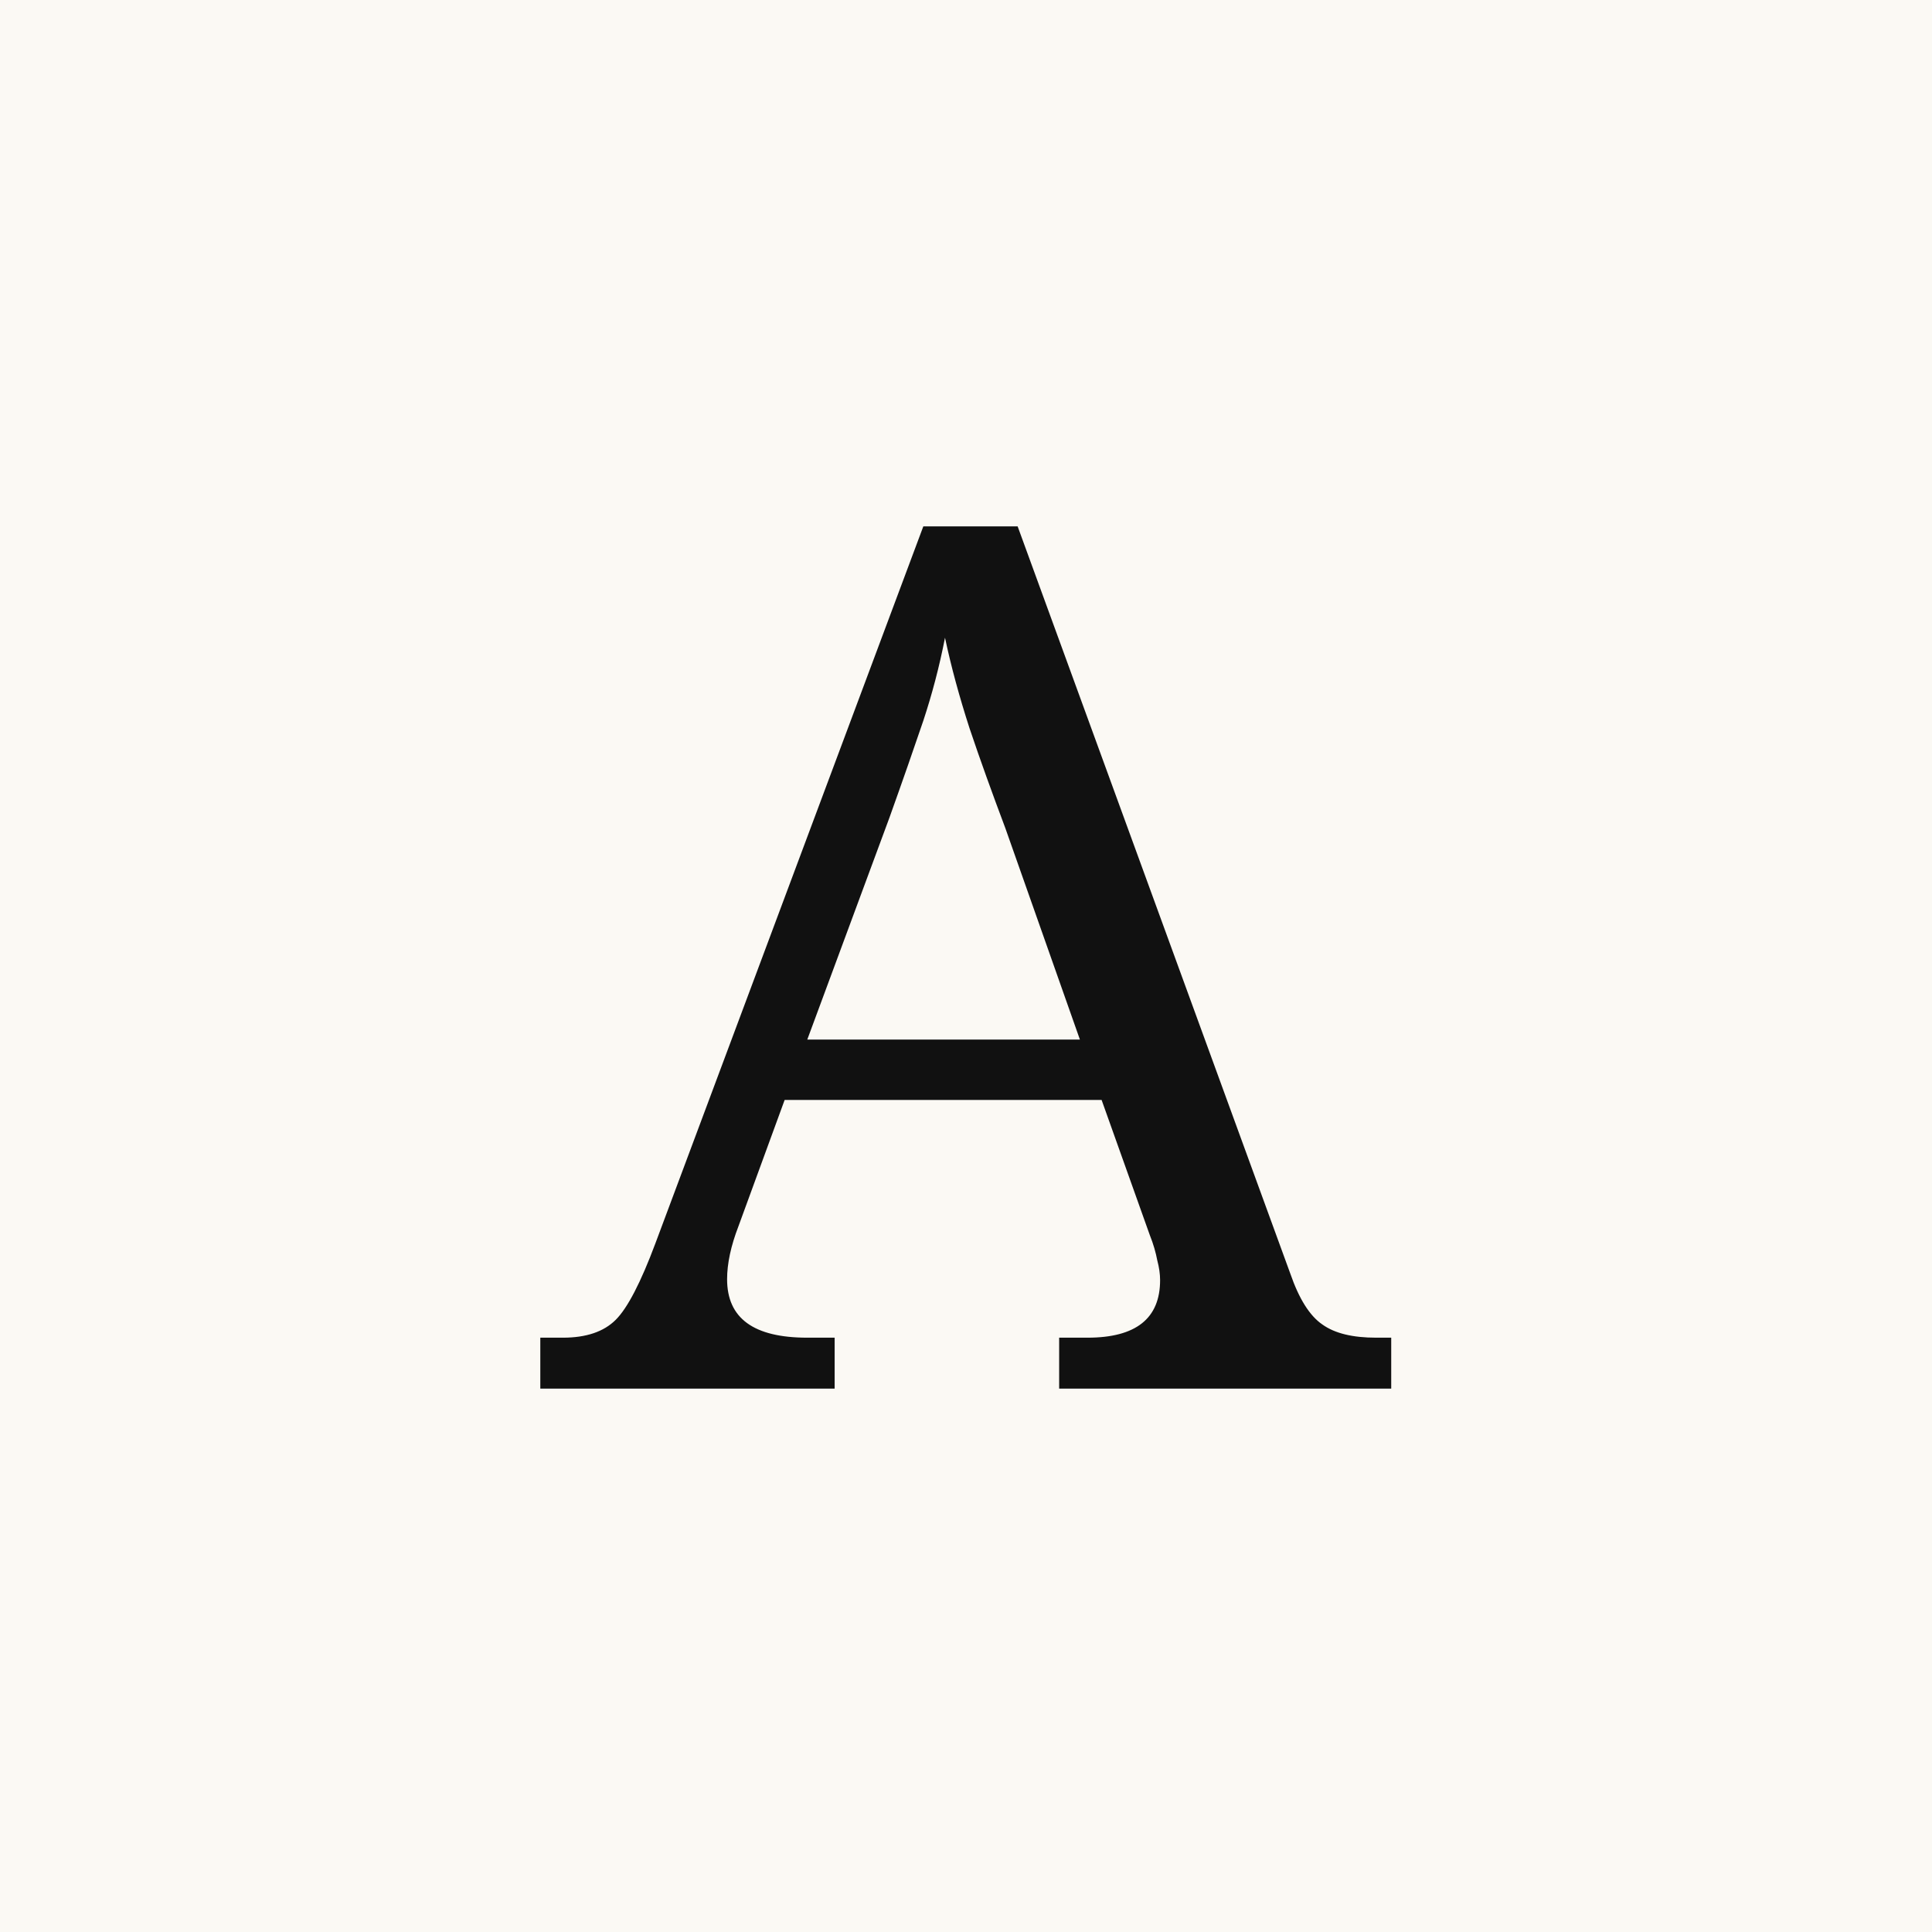
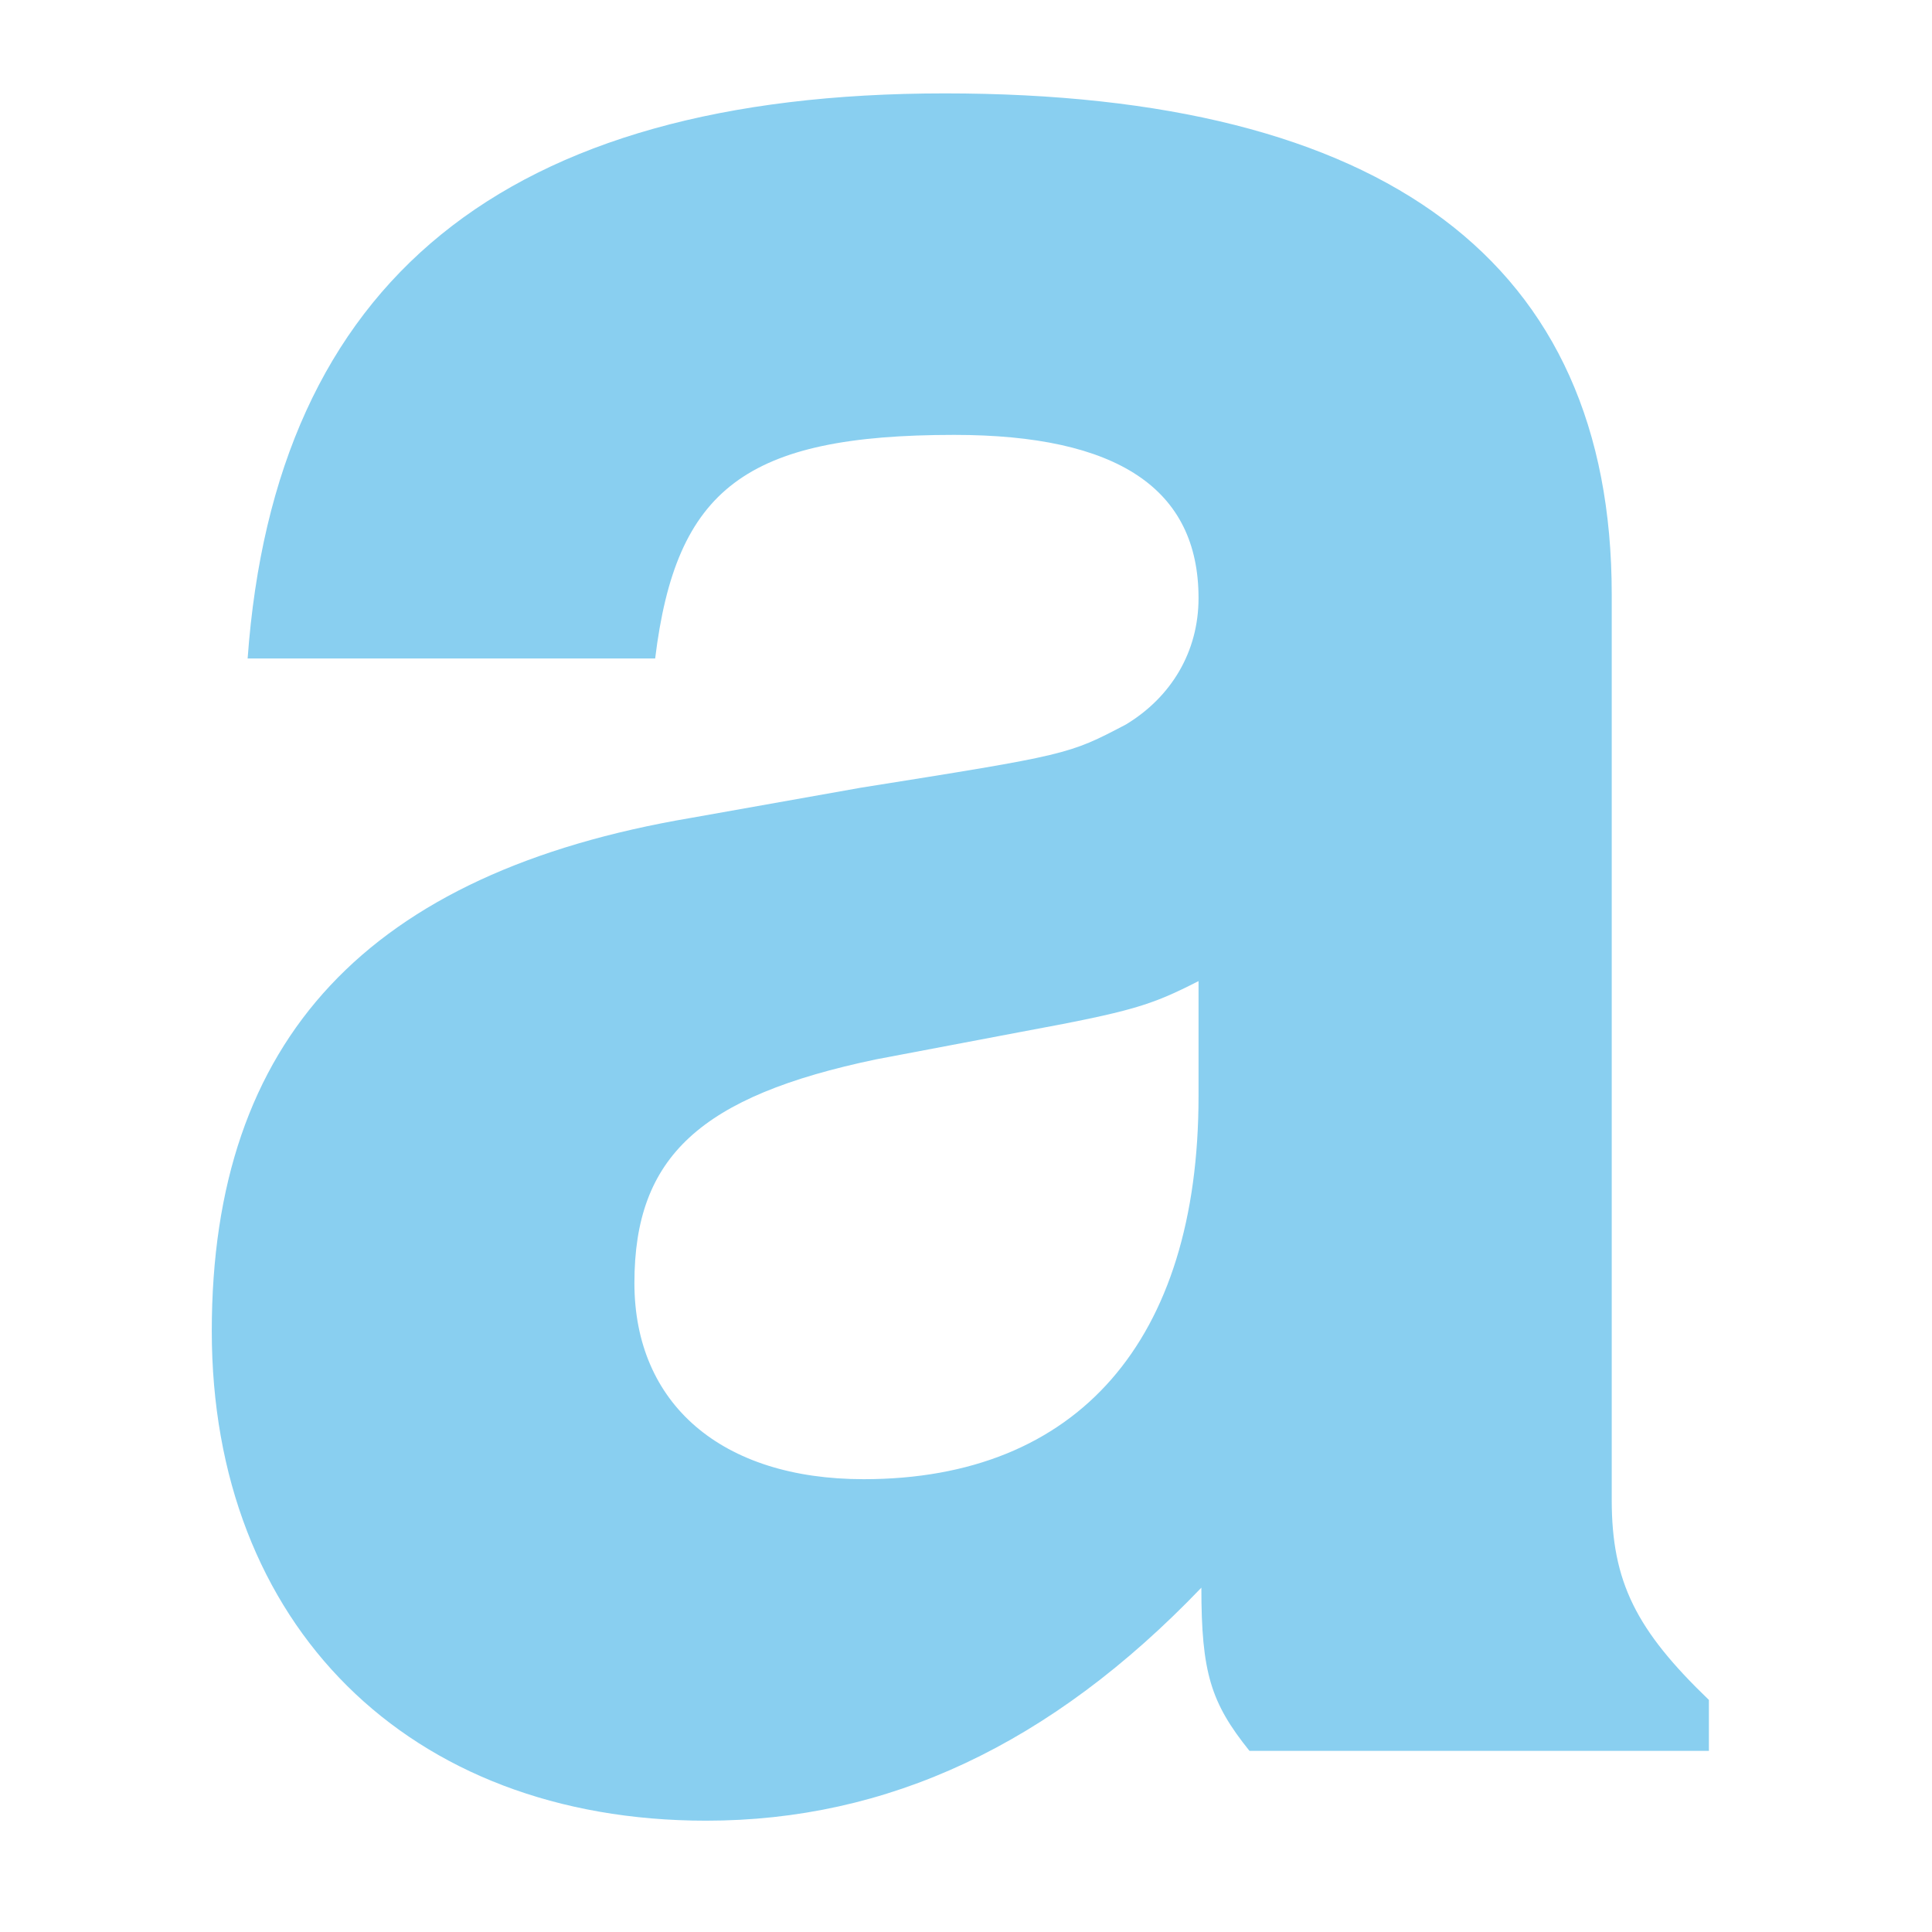
<svg xmlns="http://www.w3.org/2000/svg" viewBox="0 0 32 32">
-   <rect width="32" height="32" fill="#fbf9f4" />
-   <text x="16" y="23" font-family="Georgia, serif" font-size="20" text-anchor="middle" fill="#111">A</text>
+   <text x="16" y="29" font-family="Helvetica, Arial, sans-serif" font-size="50" font-weight="900" text-anchor="middle" fill="#89cff0">a</text>
</svg>
